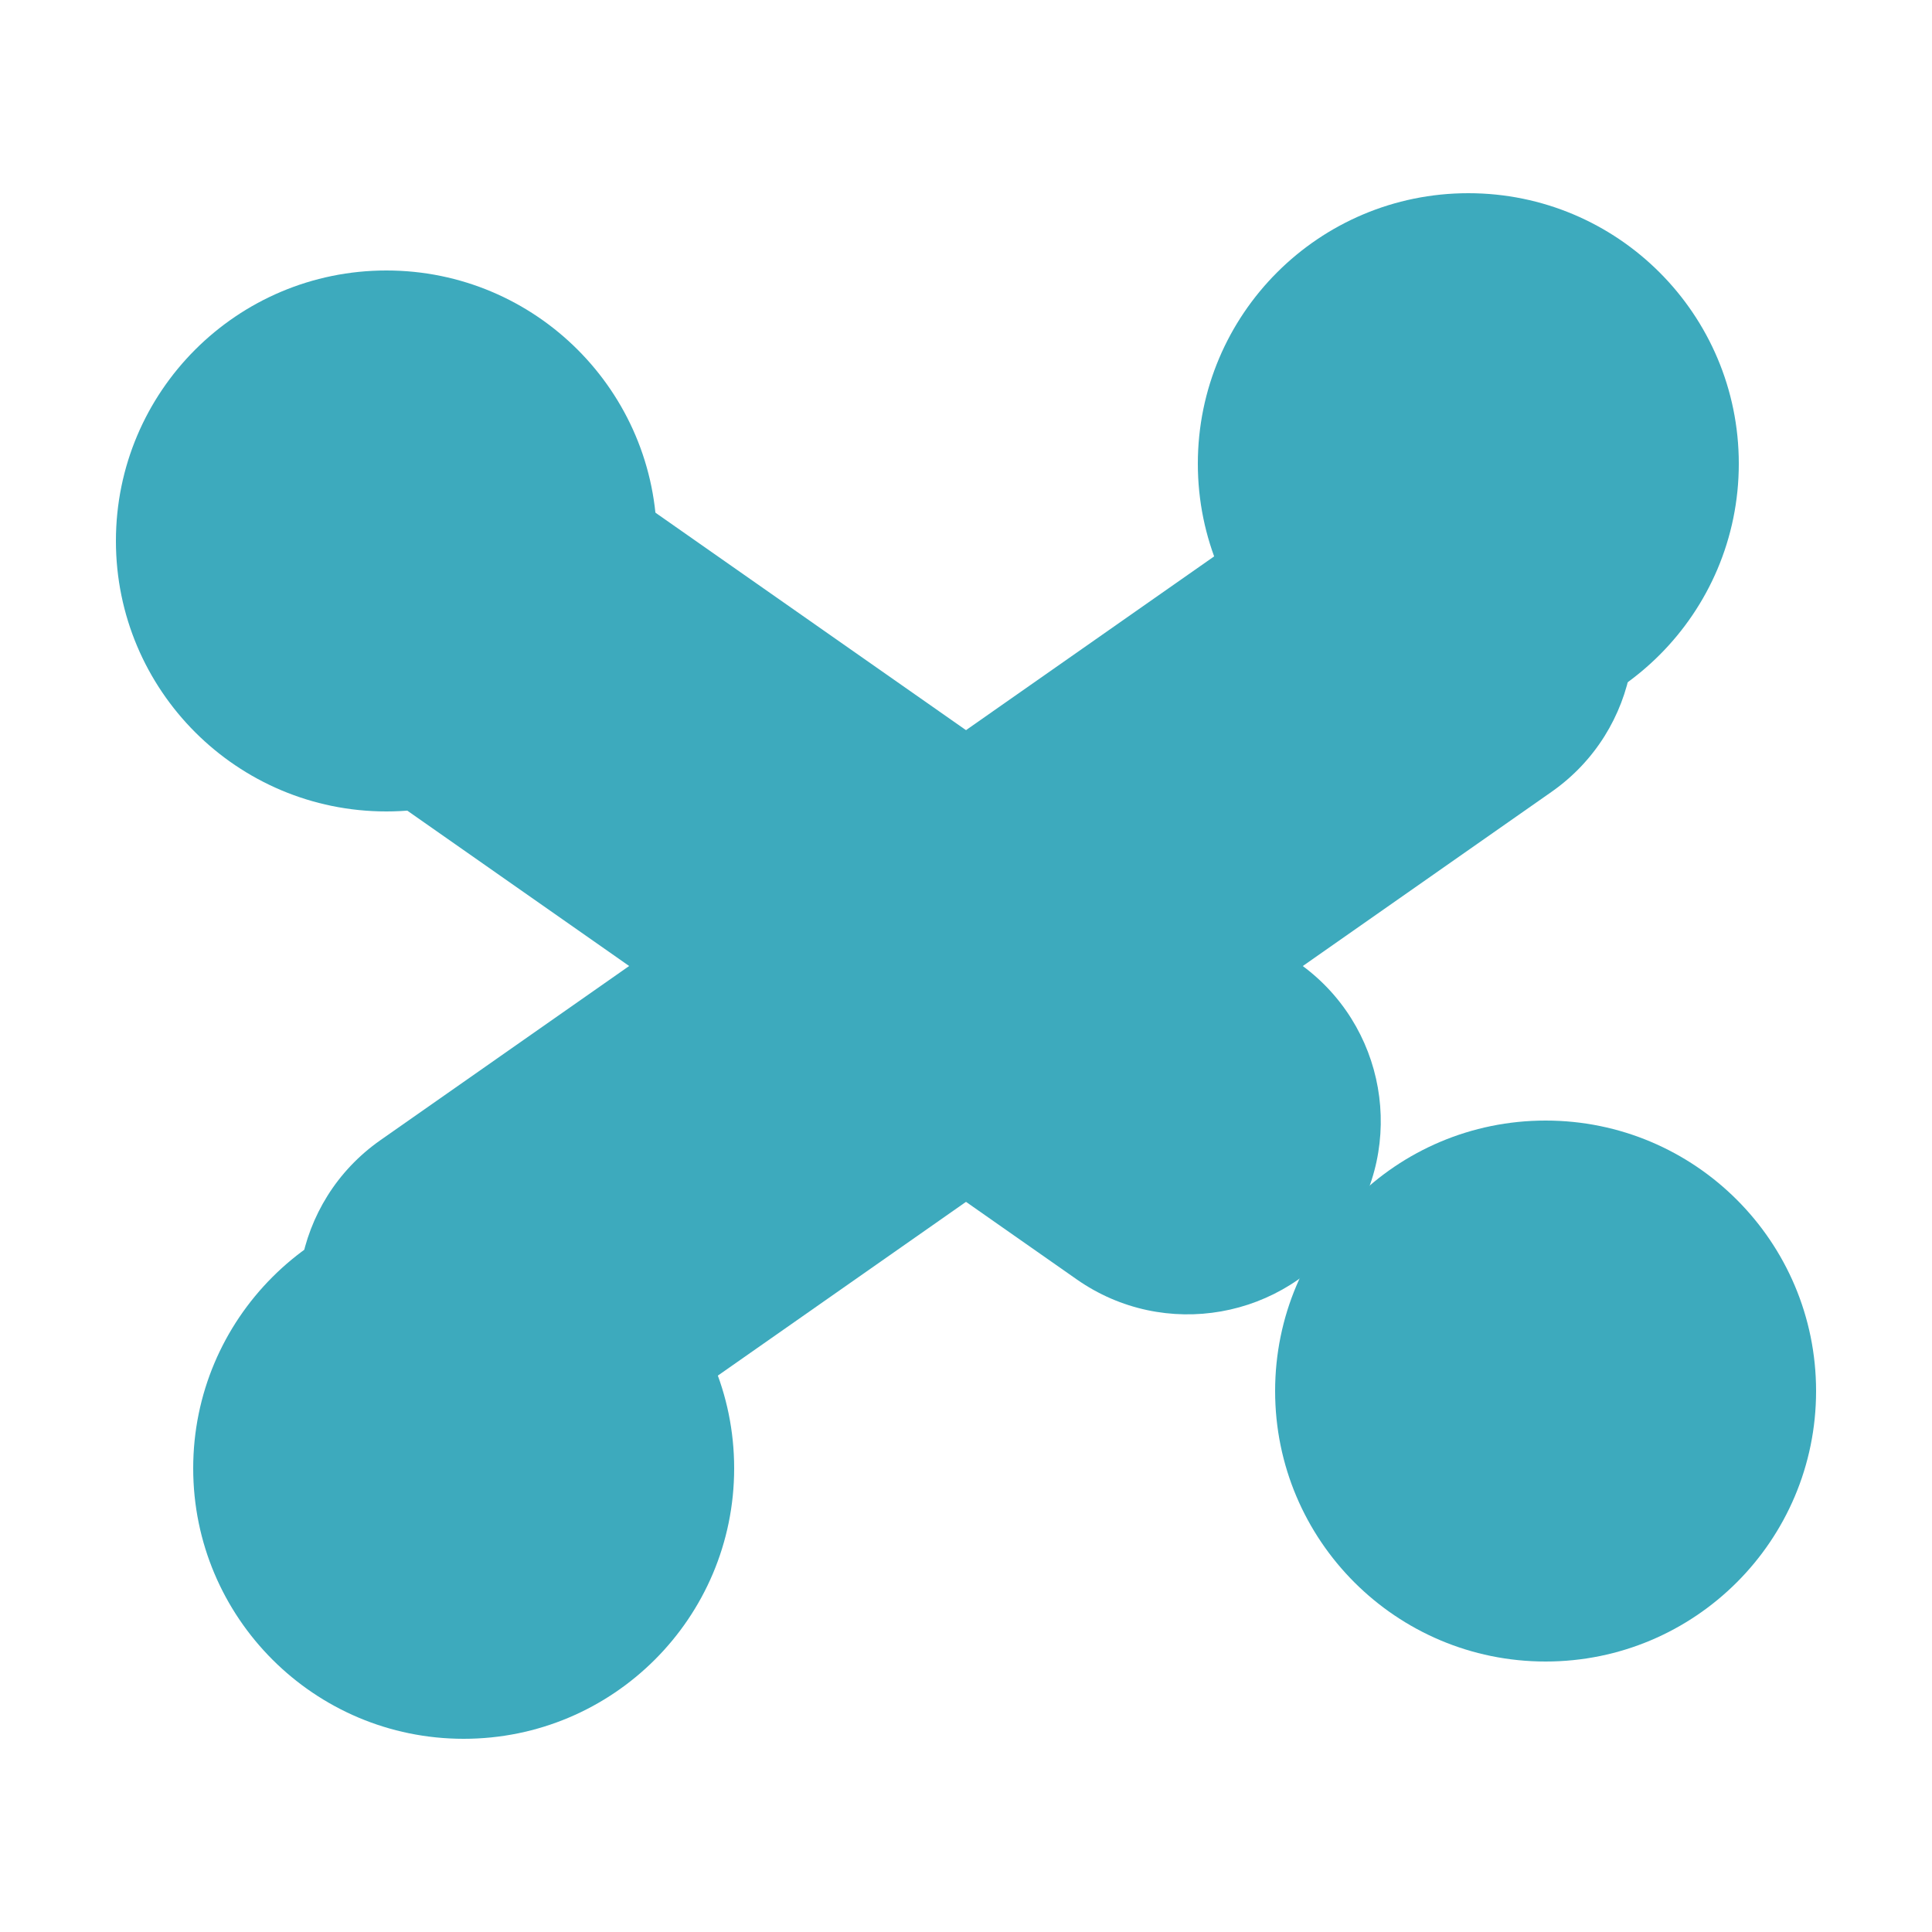
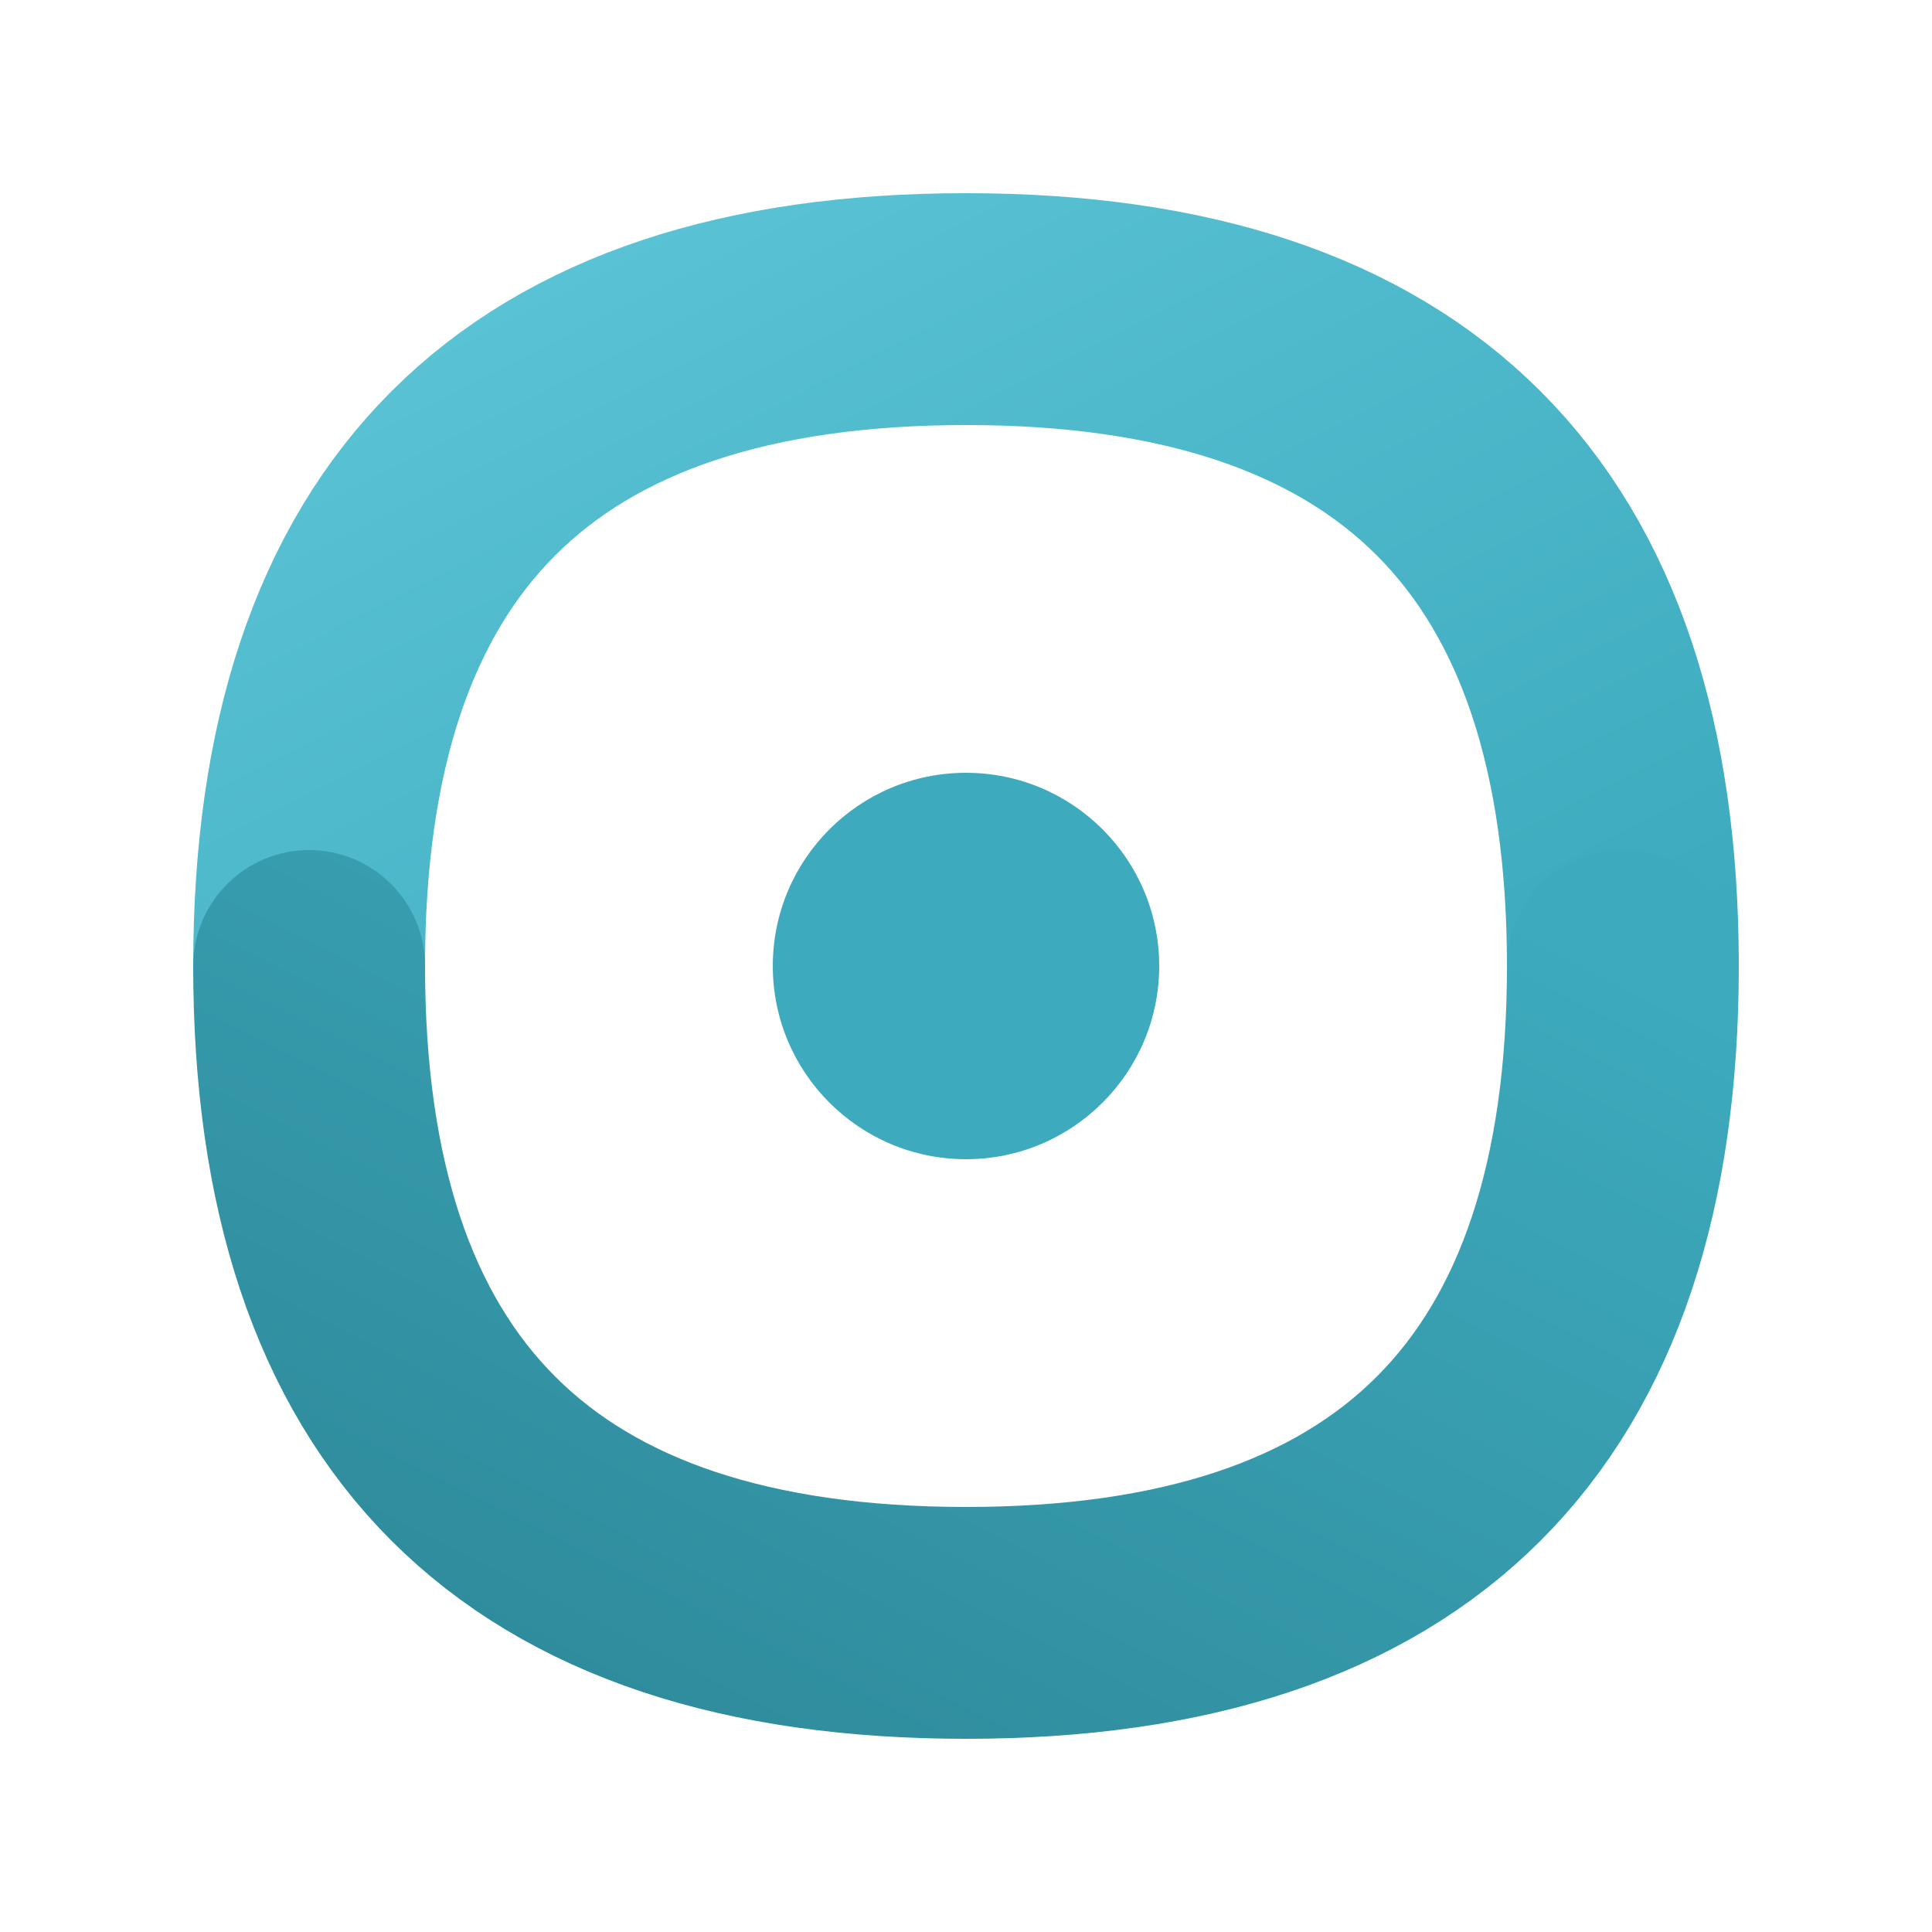
<svg xmlns="http://www.w3.org/2000/svg" viewBox="0 0 50 50" fill="none">
-   <rect x="5" y="20" width="40" height="10" rx="5" fill="#3DAABD" transform="rotate(-35, 25, 25)" />
-   <g>
-     <circle cx="38" cy="12" r="7" fill="#3DAABD" />
-     <circle cx="12" cy="38" r="7" fill="#3DAABD" />
-     <rect x="5" y="20" width="32" height="10" rx="5" fill="#3DAABD" transform="rotate(35, 25, 25)" />
-   </g>
-   <circle cx="10" cy="14" r="7" fill="#3DAABD" />
-   <circle cx="40" cy="36" r="7" fill="#3DAABD" />
+   <defs>
+     <linearGradient id="grad1" x1="0%" y1="0%" x2="100%" y2="100%">
+       <stop offset="0%" style="stop-color:#5BC4D6" />
+       <stop offset="100%" style="stop-color:#3DAABD" />
+     </linearGradient>
+     <linearGradient id="grad2" x1="100%" y1="0%" x2="0%" y2="100%">
+       <stop offset="0%" style="stop-color:#3DAABD" />
+       <stop offset="100%" style="stop-color:#2E8A9A" />
+     </linearGradient>
+   </defs>
+   <path d="M8 25 Q8 8 25 8 Q42 8 42 25" stroke="url(#grad1)" stroke-width="6" stroke-linecap="round" fill="none" />
+   <path d="M8 25 Q8 42 25 42 Q42 42 42 25" stroke="url(#grad2)" stroke-width="6" stroke-linecap="round" fill="none" />
+   <circle cx="25" cy="25" r="5" fill="#3DAABD" />
</svg>
